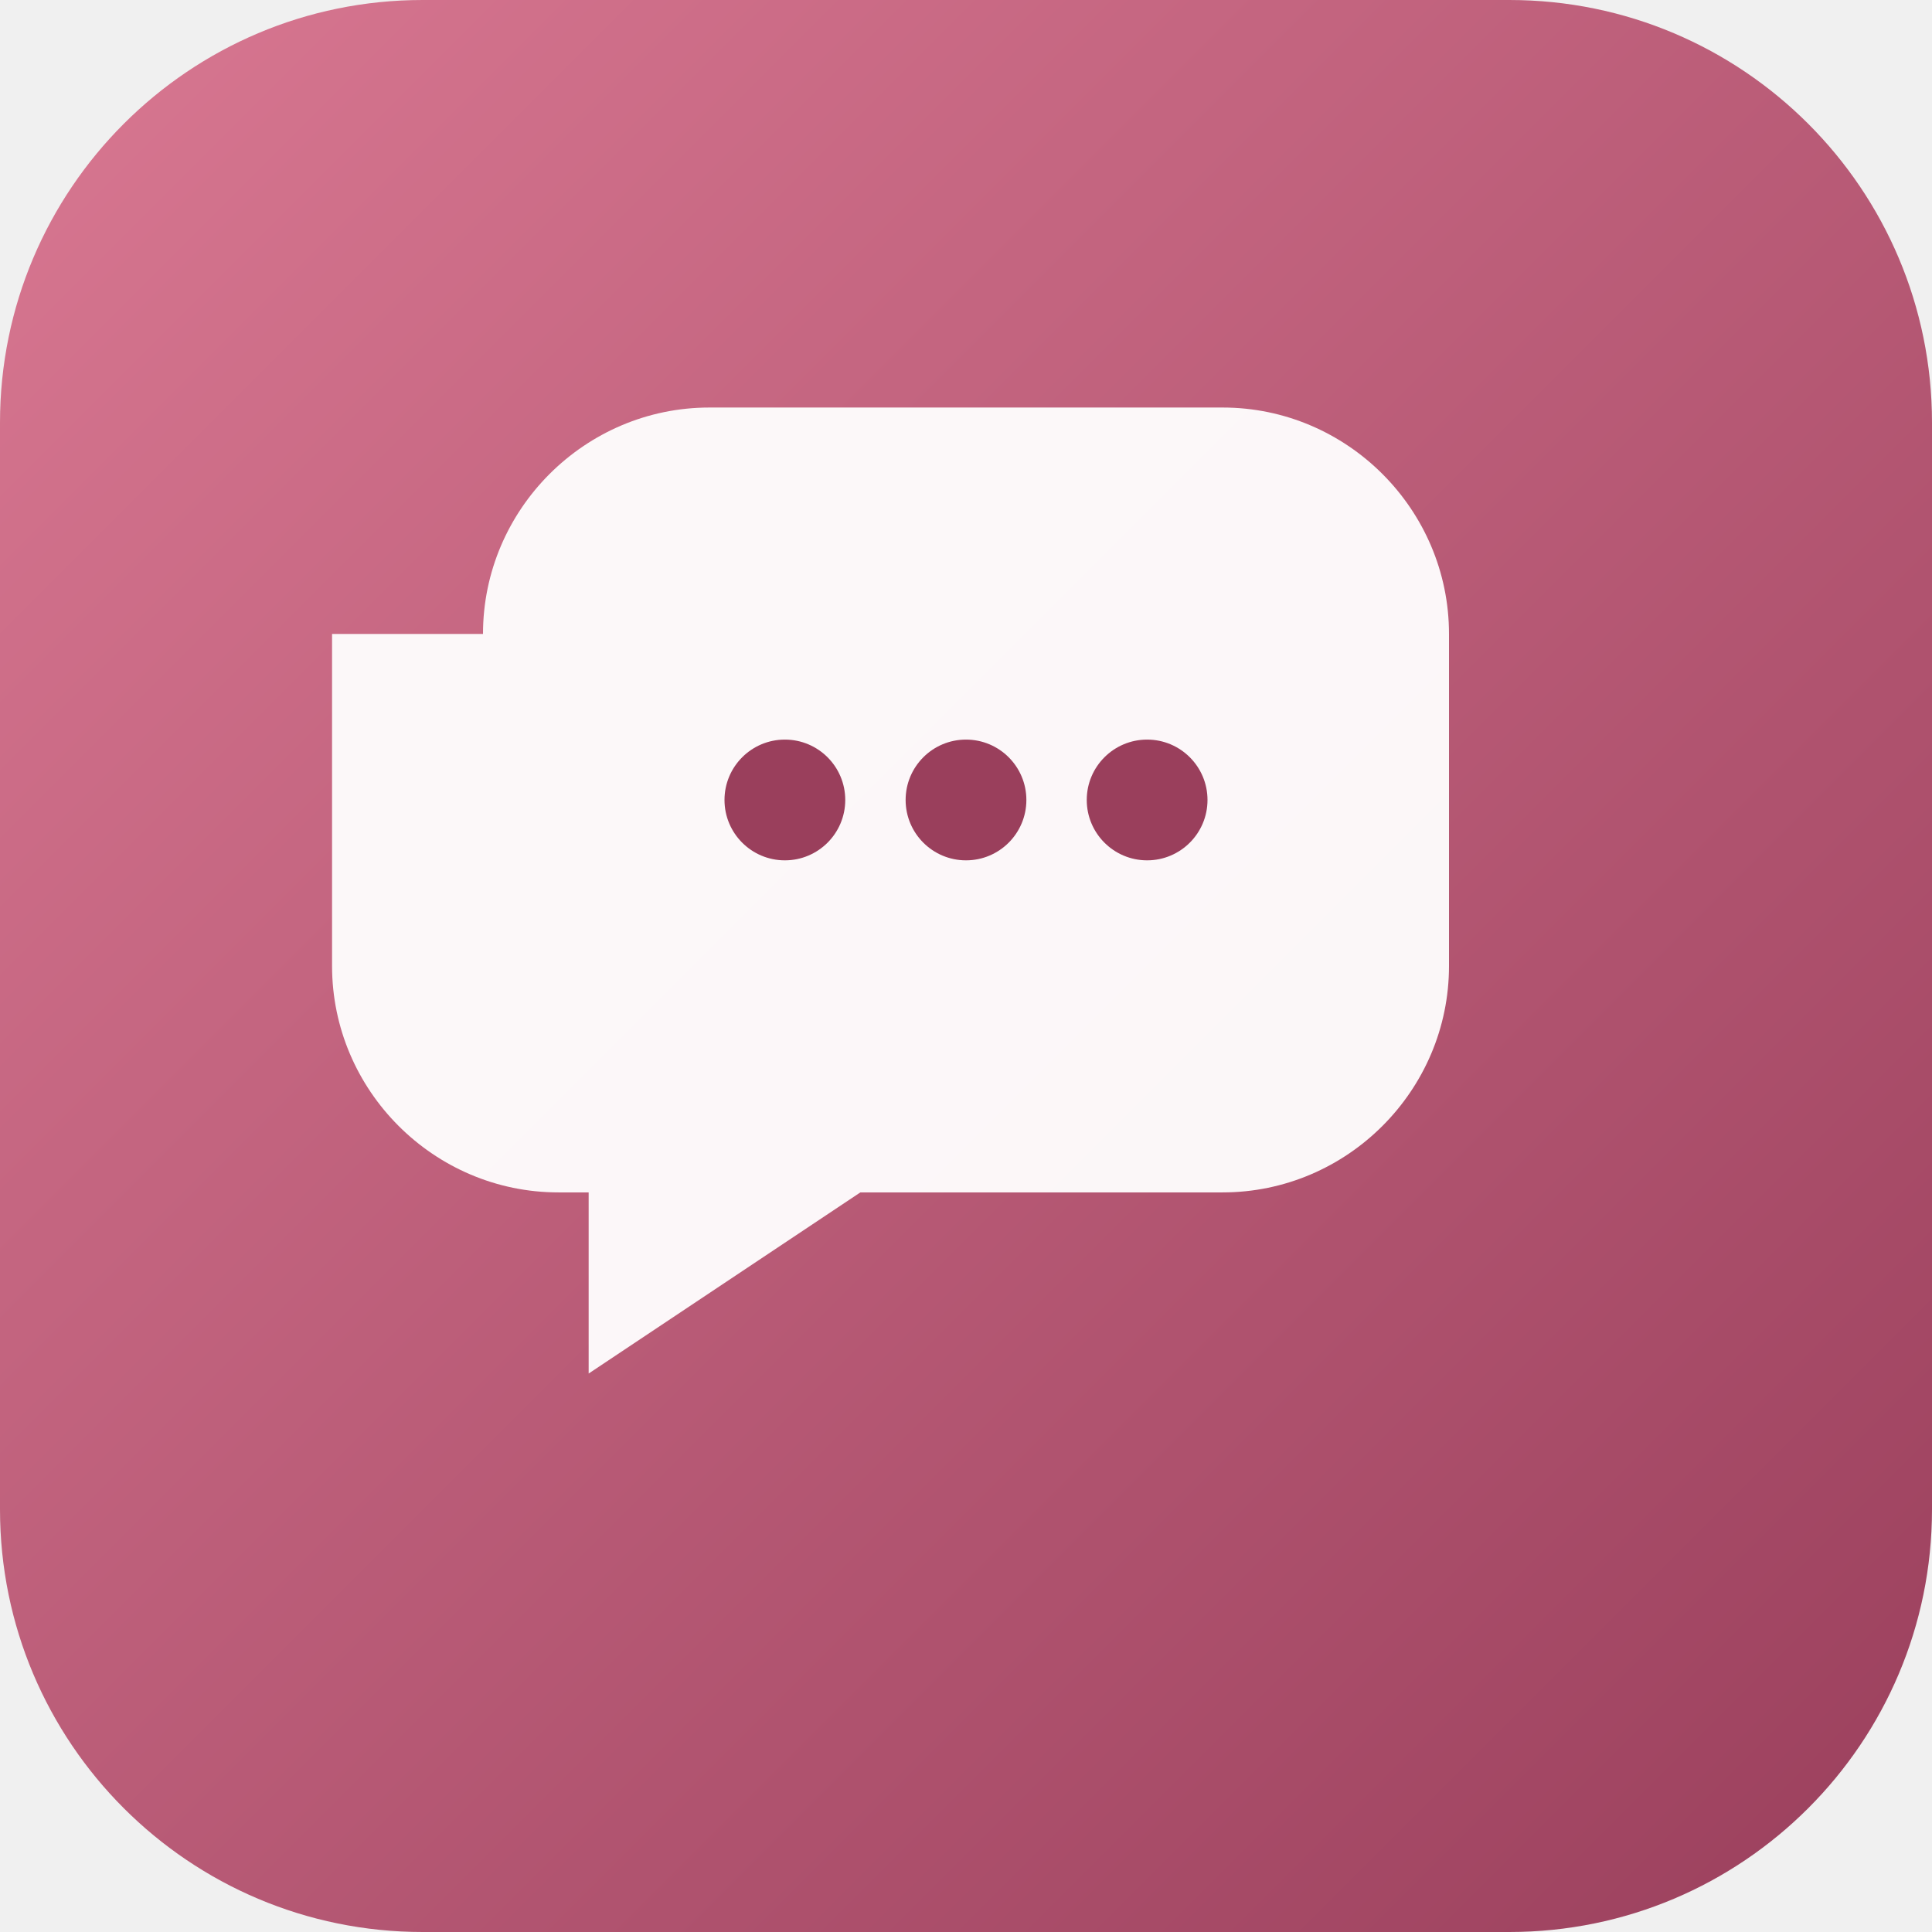
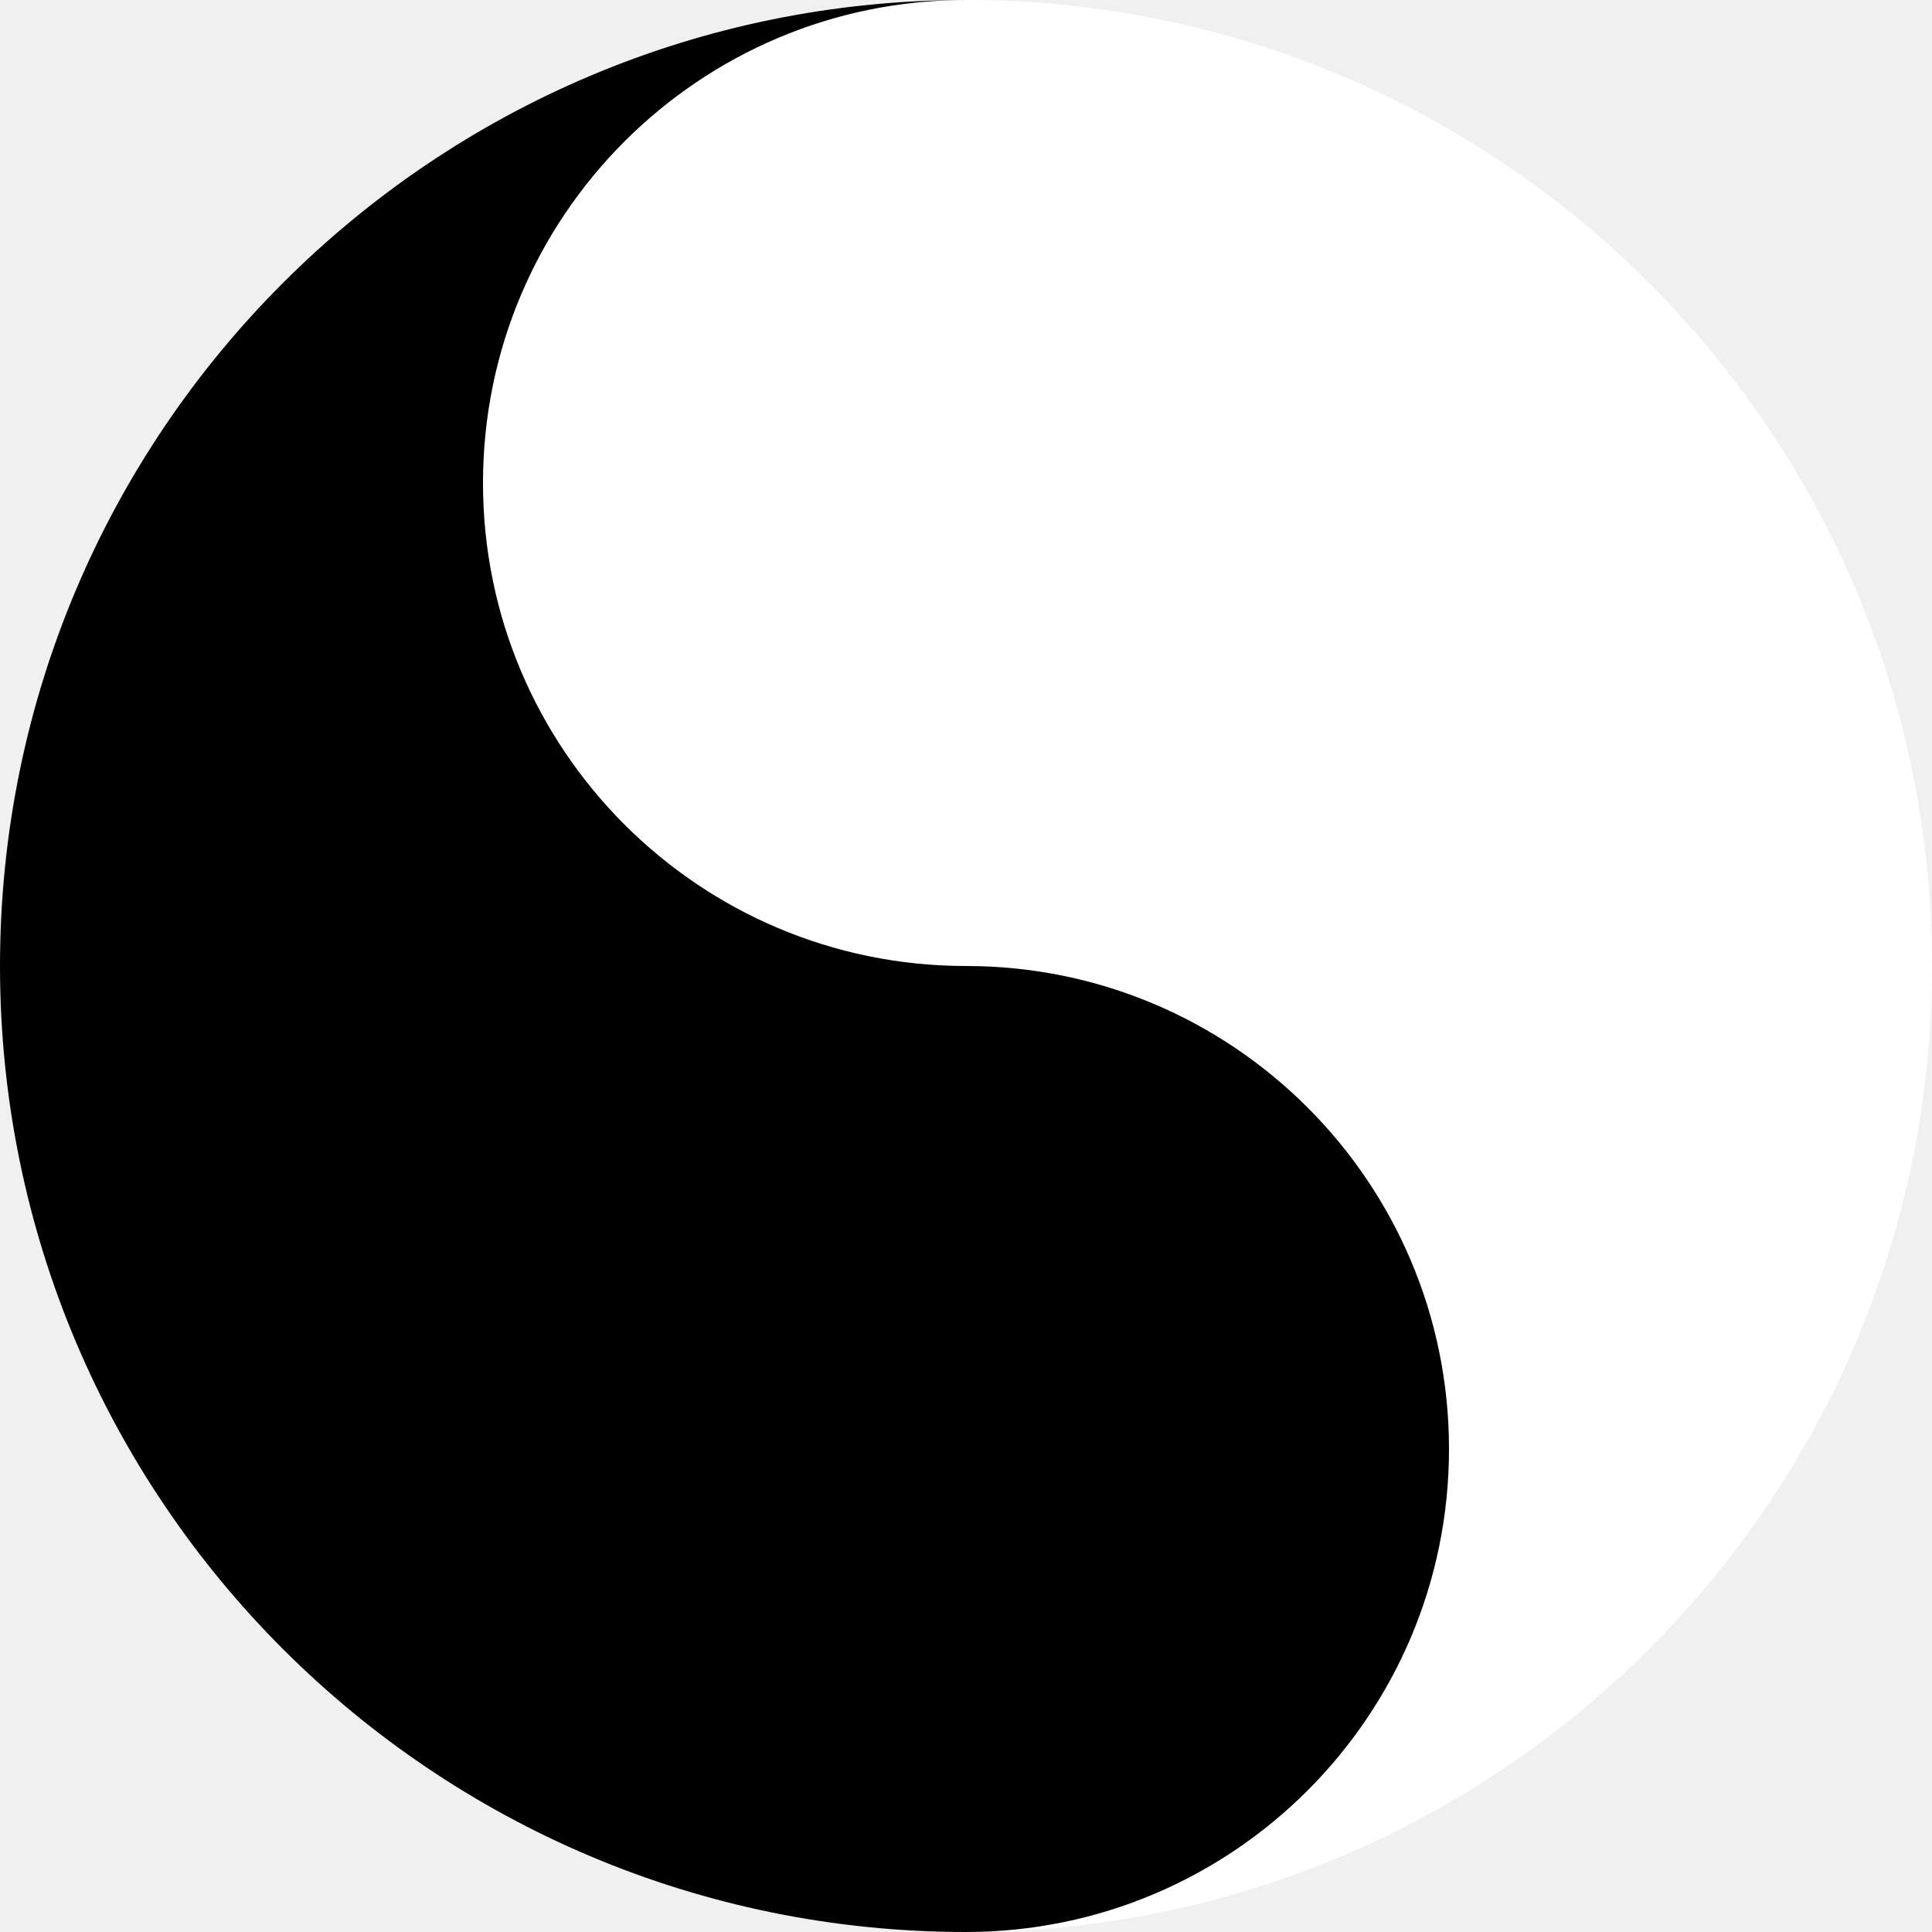
- <svg xmlns="http://www.w3.org/2000/svg" viewBox="0 0 512 512">
-   <defs>
-     <linearGradient id="bg" x1="0%" y1="0%" x2="100%" y2="100%">
-       <stop offset="0%" stop-color="#d97892" />
-       <stop offset="100%" stop-color="#9a3f5c" />
-     </linearGradient>
-   </defs>
-   <rect width="512" height="512" rx="112" fill="url(#bg)" />
-   <path fill="#fff" d="M128 168c0-33 27-60 60-60h136c33 0 60 27 60 60v88c0 33-27 60-60 60H228l-72 48v-48h-8c-33 0-60-27-60-60v-88z" opacity="0.95" />
-   <circle cx="208" cy="212" r="16" fill="#9a3f5c" />
-   <circle cx="256" cy="212" r="16" fill="#9a3f5c" />
-   <circle cx="304" cy="212" r="16" fill="#9a3f5c" />
+ <svg xmlns="http://www.w3.org/2000/svg" viewBox="0 0 200 200">
+   <circle cx="100" cy="100" r="100" fill="#ffffff" />
+   <path fill="#000000" d="M100 0 A50 50 0 0 0 100 100 A50 50 0 0 1 100 200 A100 100 0 0 1 100 0Z" />
+   <circle cx="100" cy="50" r="14" fill="#ffffff" />
+   <circle cx="100" cy="150" r="14" fill="#000000" />
</svg>
